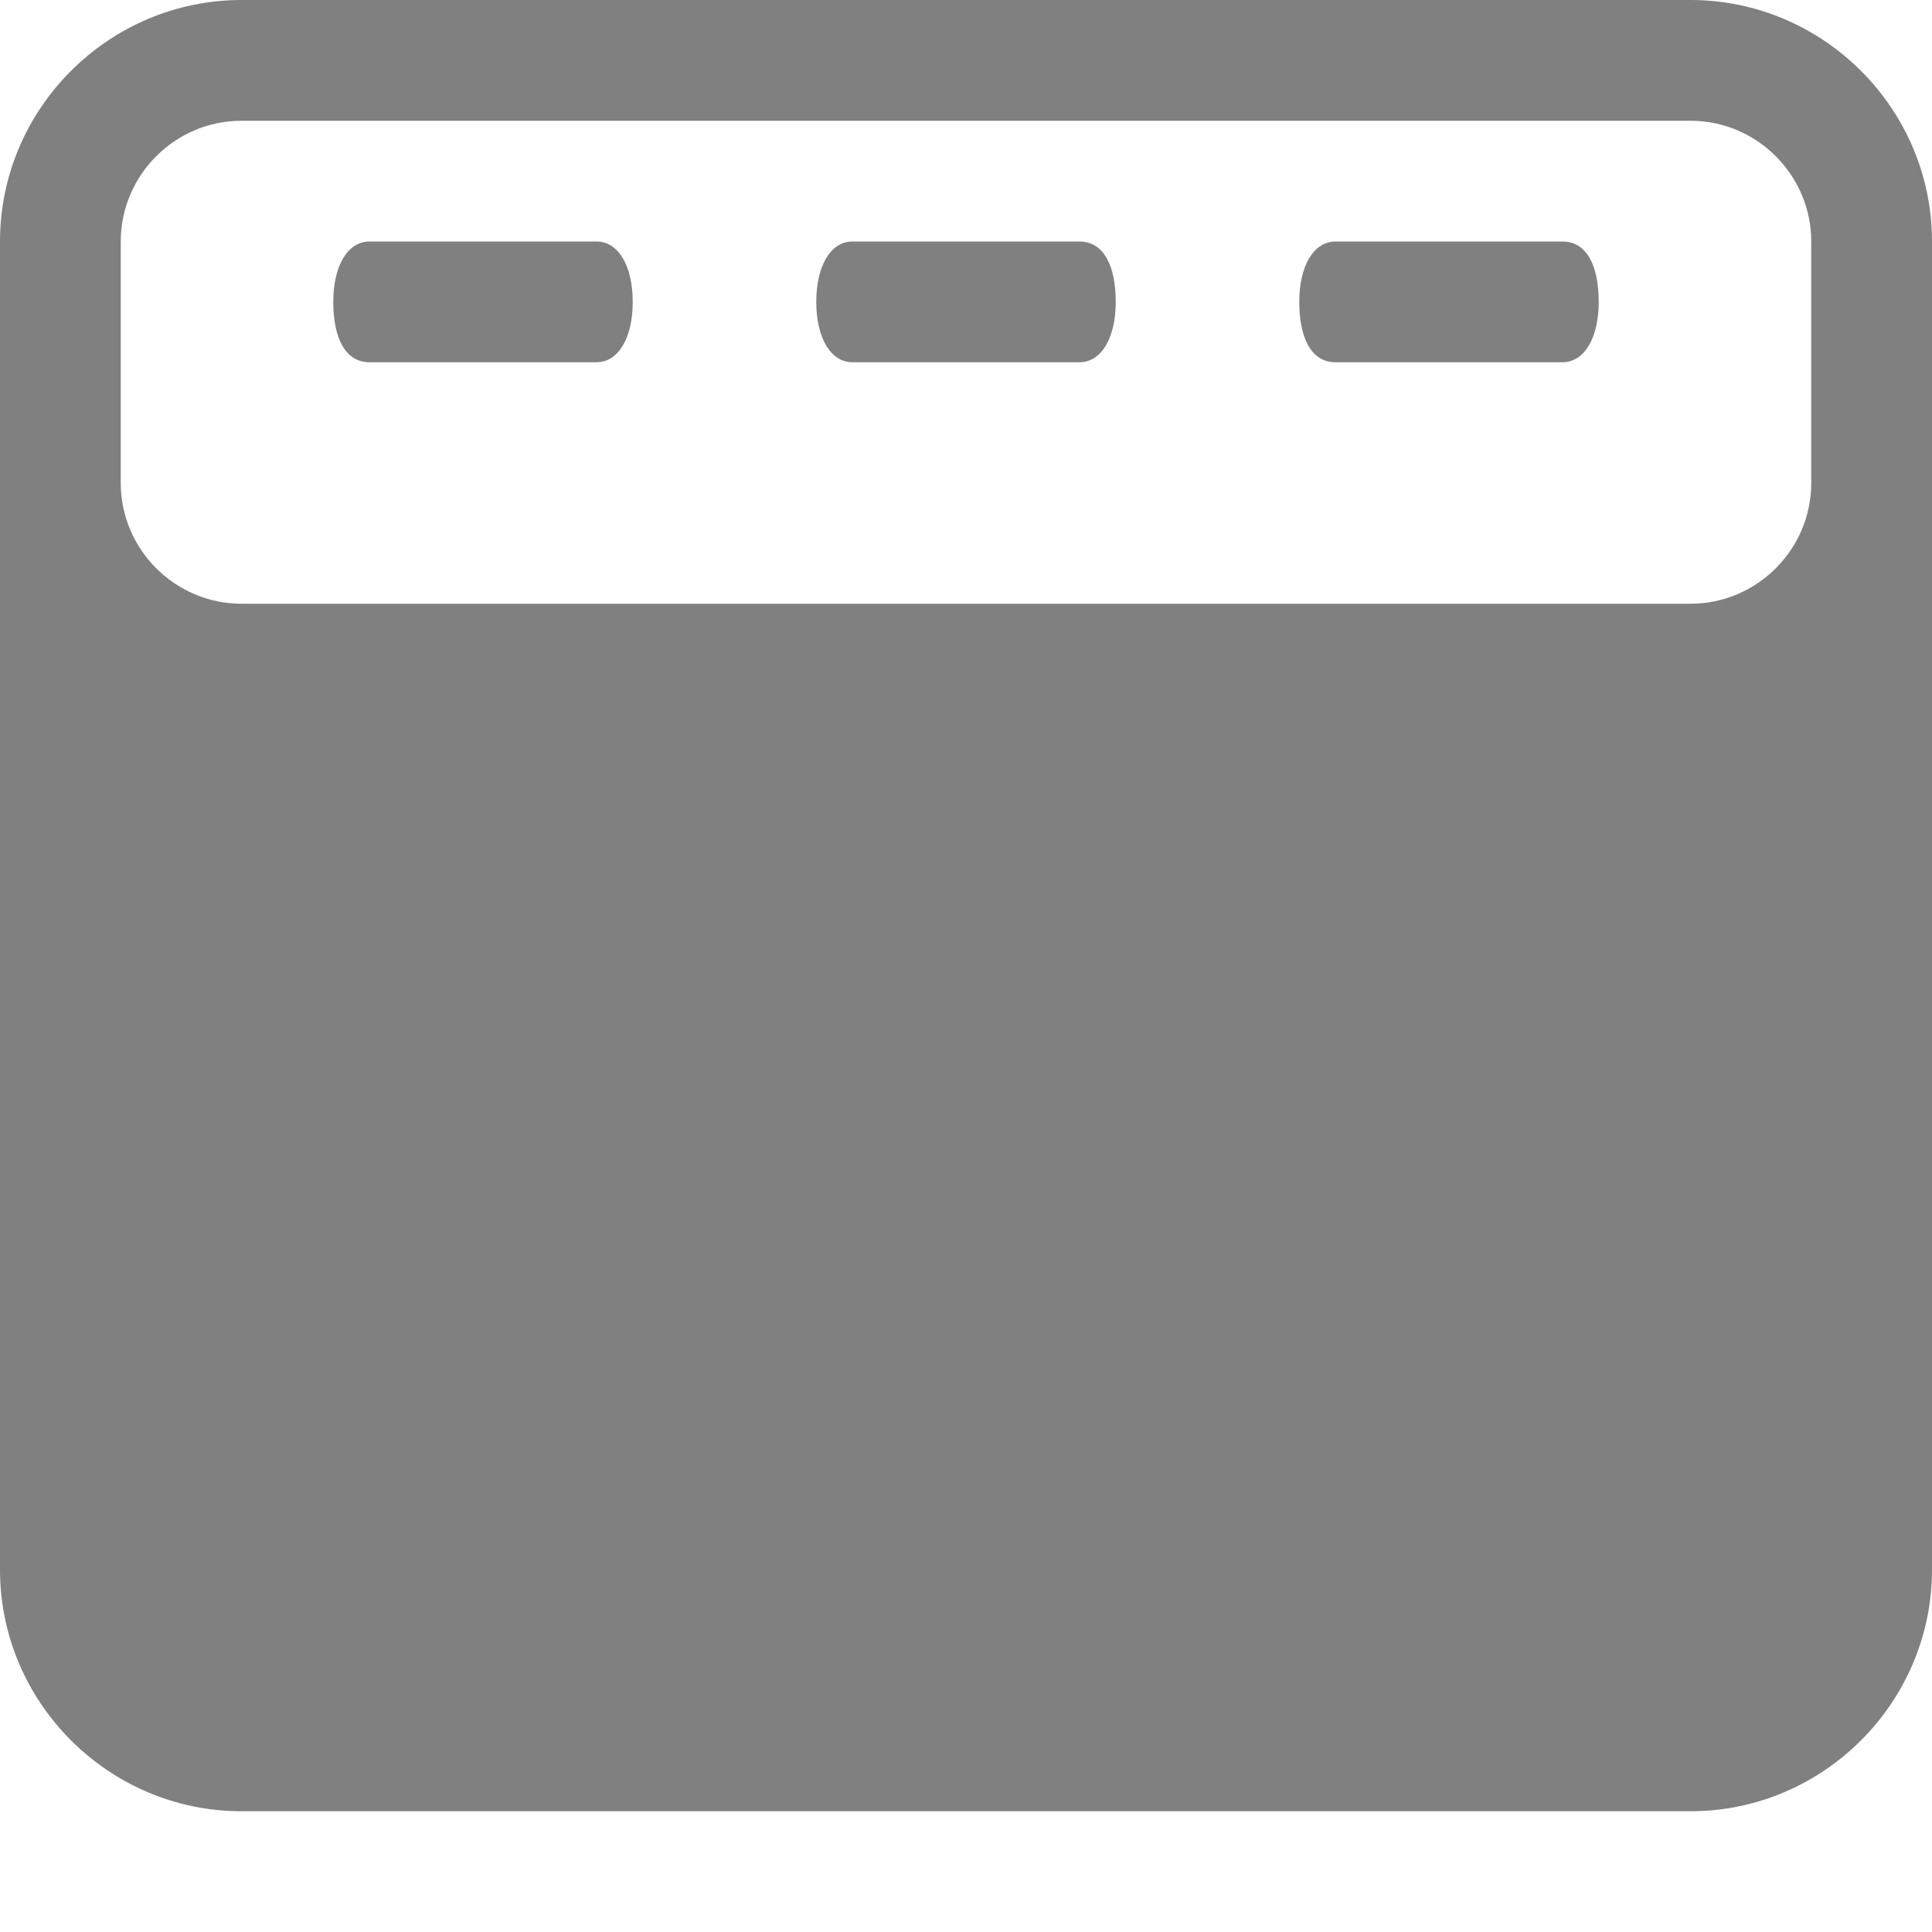
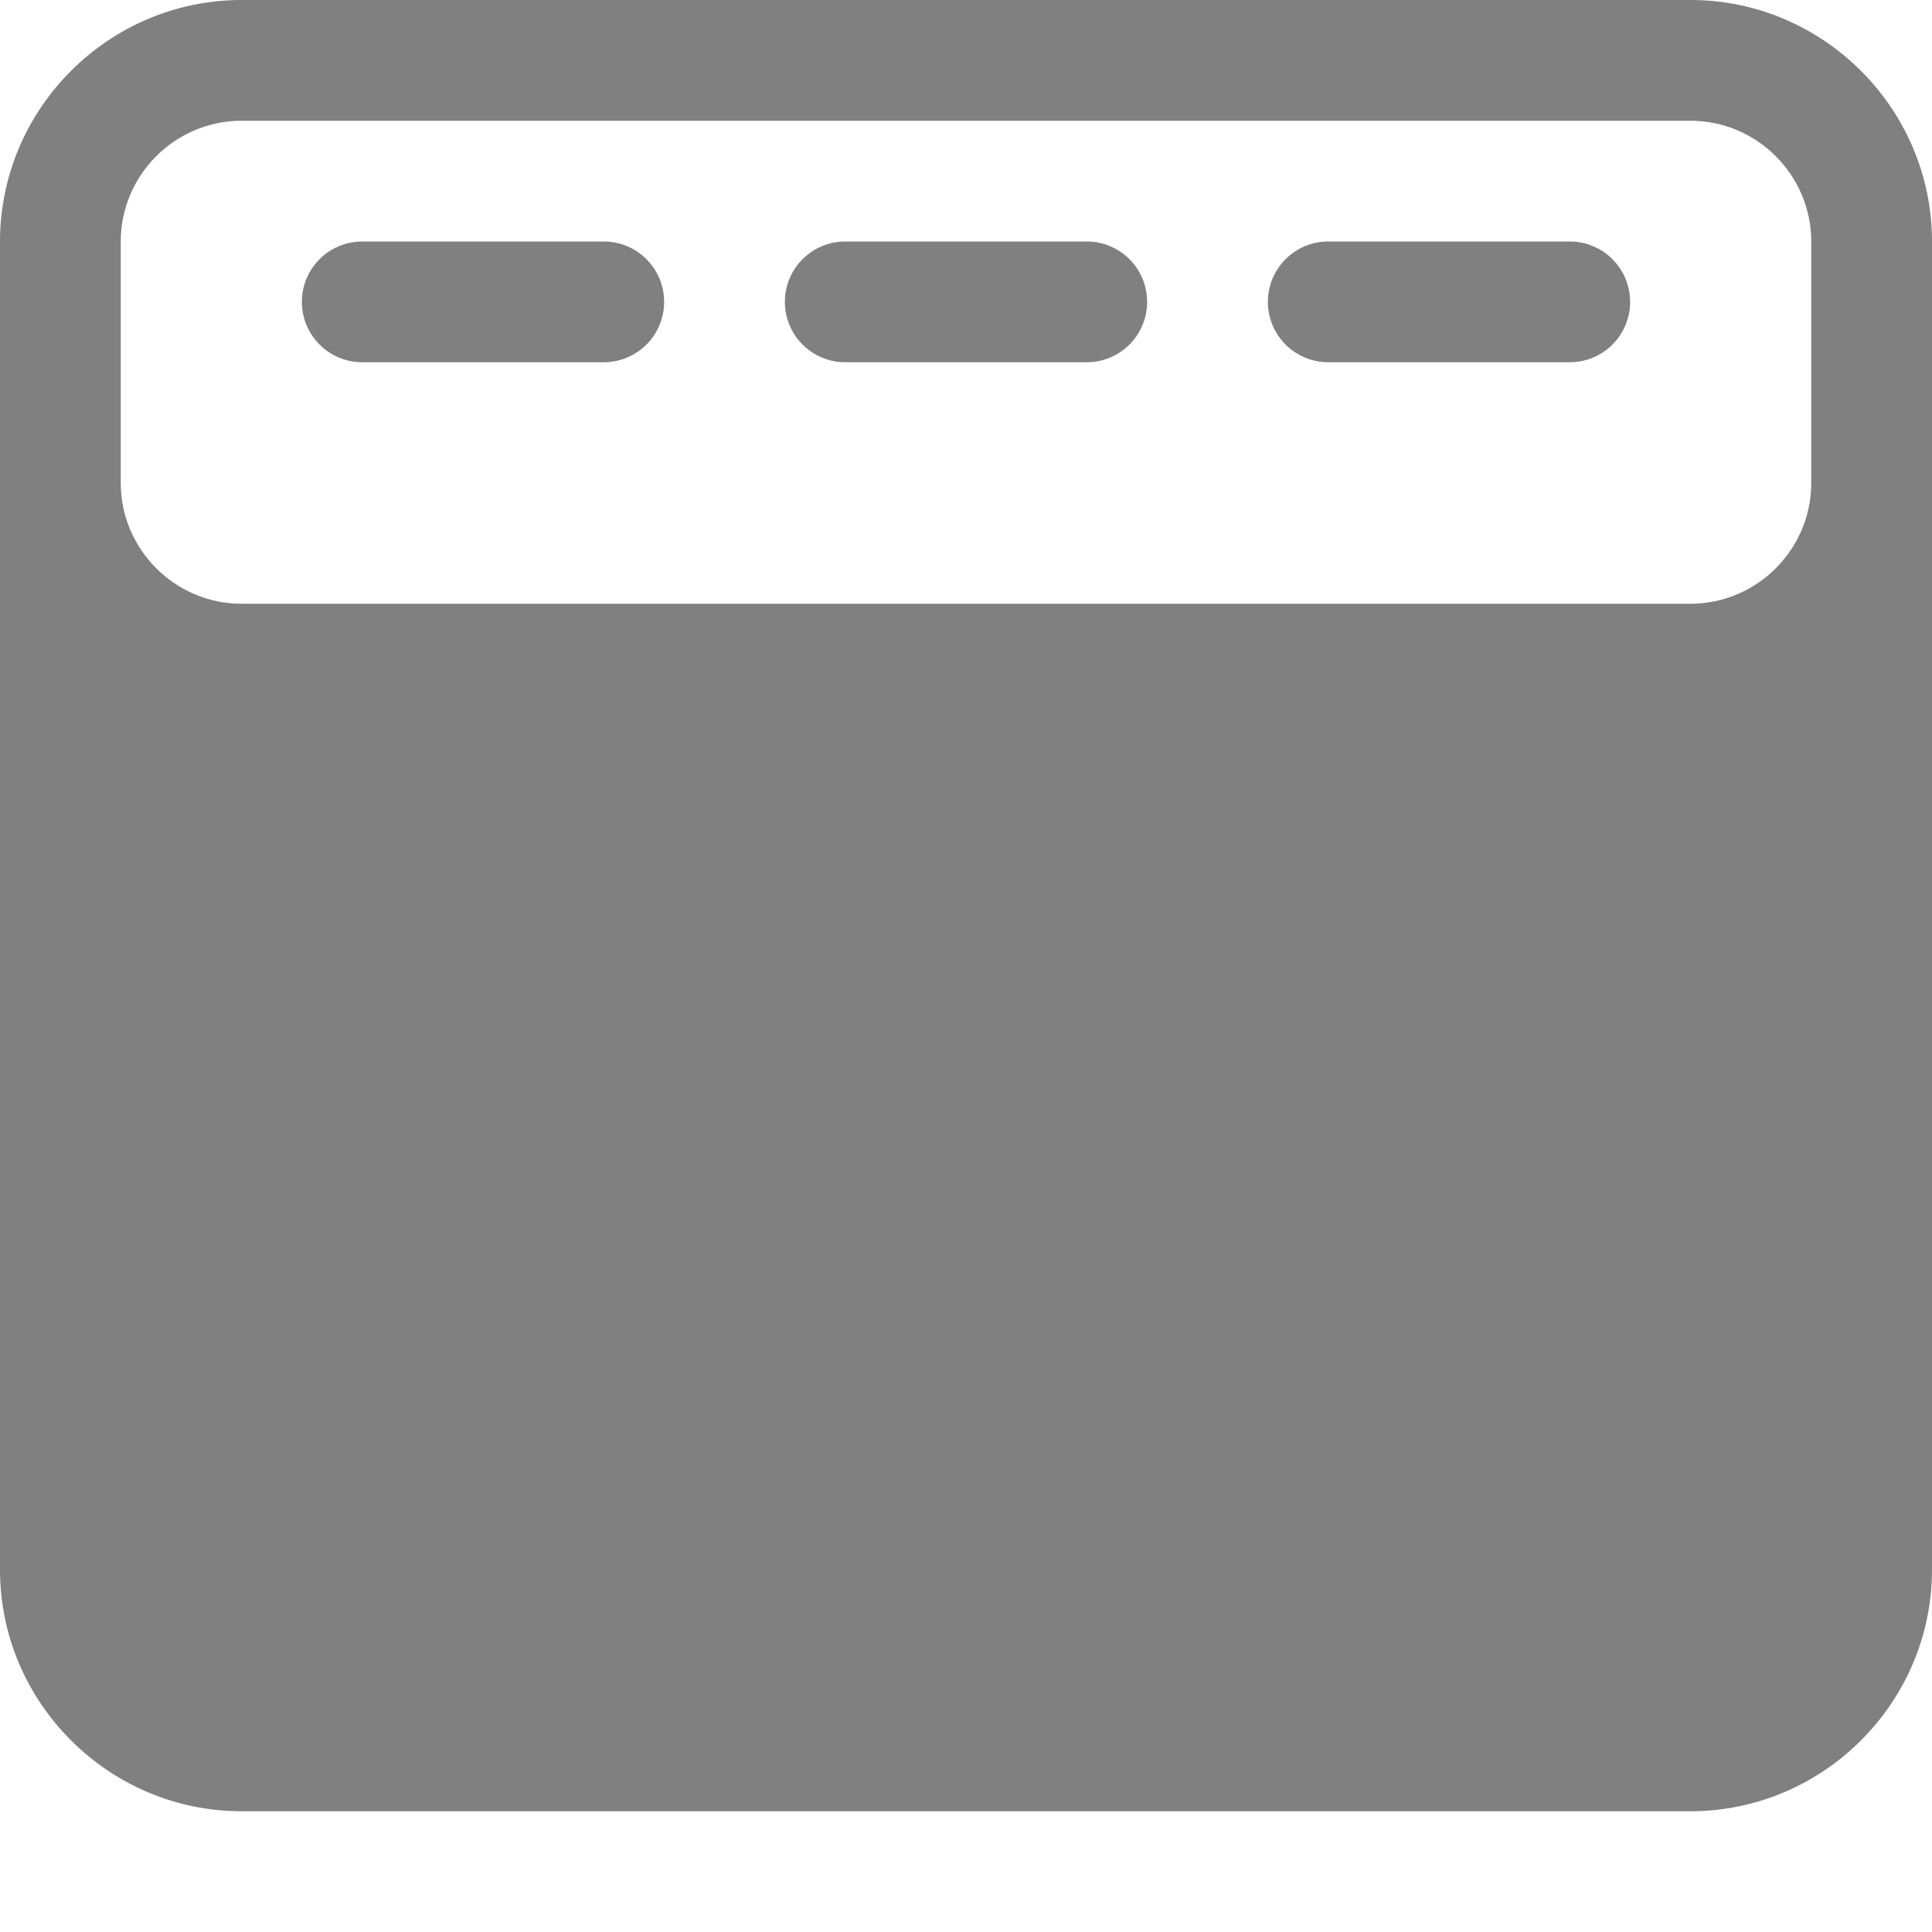
<svg xmlns="http://www.w3.org/2000/svg" width="16" height="16" viewBox="0 0 16 16">
-   <style>path { fill: #808080; }</style>
-   <path d="M1 2v2c0 .55.45 1 1 1h12c.55 0 1-.45 1-1V2c0-.55-.45-1-1-1H2c-.55 0-1 .45-1 1zM0 2C0 .9.9 0 2 0h12c1.1 0 2 .9 2 2v11c0 1.1-.9 2-2 2H2c-1.1 0-2-.9-2-2V2z" />
-   <path d="M4.94 3H3.06c-.2 0-.3-.2-.3-.5s.12-.5.3-.5h1.88c.18 0 .3.2.3.5s-.12.5-.3.5zm4 0H7.06c-.18 0-.3-.2-.3-.5s.12-.5.3-.5h1.88c.2 0 .3.2.3.5s-.12.5-.3.5zm4 0h-1.88c-.2 0-.3-.2-.3-.5s.12-.5.3-.5h1.88c.2 0 .3.2.3.5s-.12.5-.3.5z" />
+   <style>path, rect { fill: #808080; }</style>
+   <path d="M1 2v2c0 .55.45 1 1 1h12c.55 0 1-.45 1-1V2c0-.55-.45-1-1-1H2c-.55 0-1 .45-1 1zM0 2C0 .9.9 0 2 0h12c1.1 0 2 .9 2 2v11c0 1.1-.9 2-2 2H2c-1.1 0-2-.9-2-2V2z" fill-rule="nonzero" />
+   <rect x="10.5" y="2" width="3" height="1" rx=".5" />
+   <rect x="6.5" y="2" width="3" height="1" rx=".5" />
+   <rect x="2.5" y="2" width="3" height="1" rx=".5" />
</svg>
